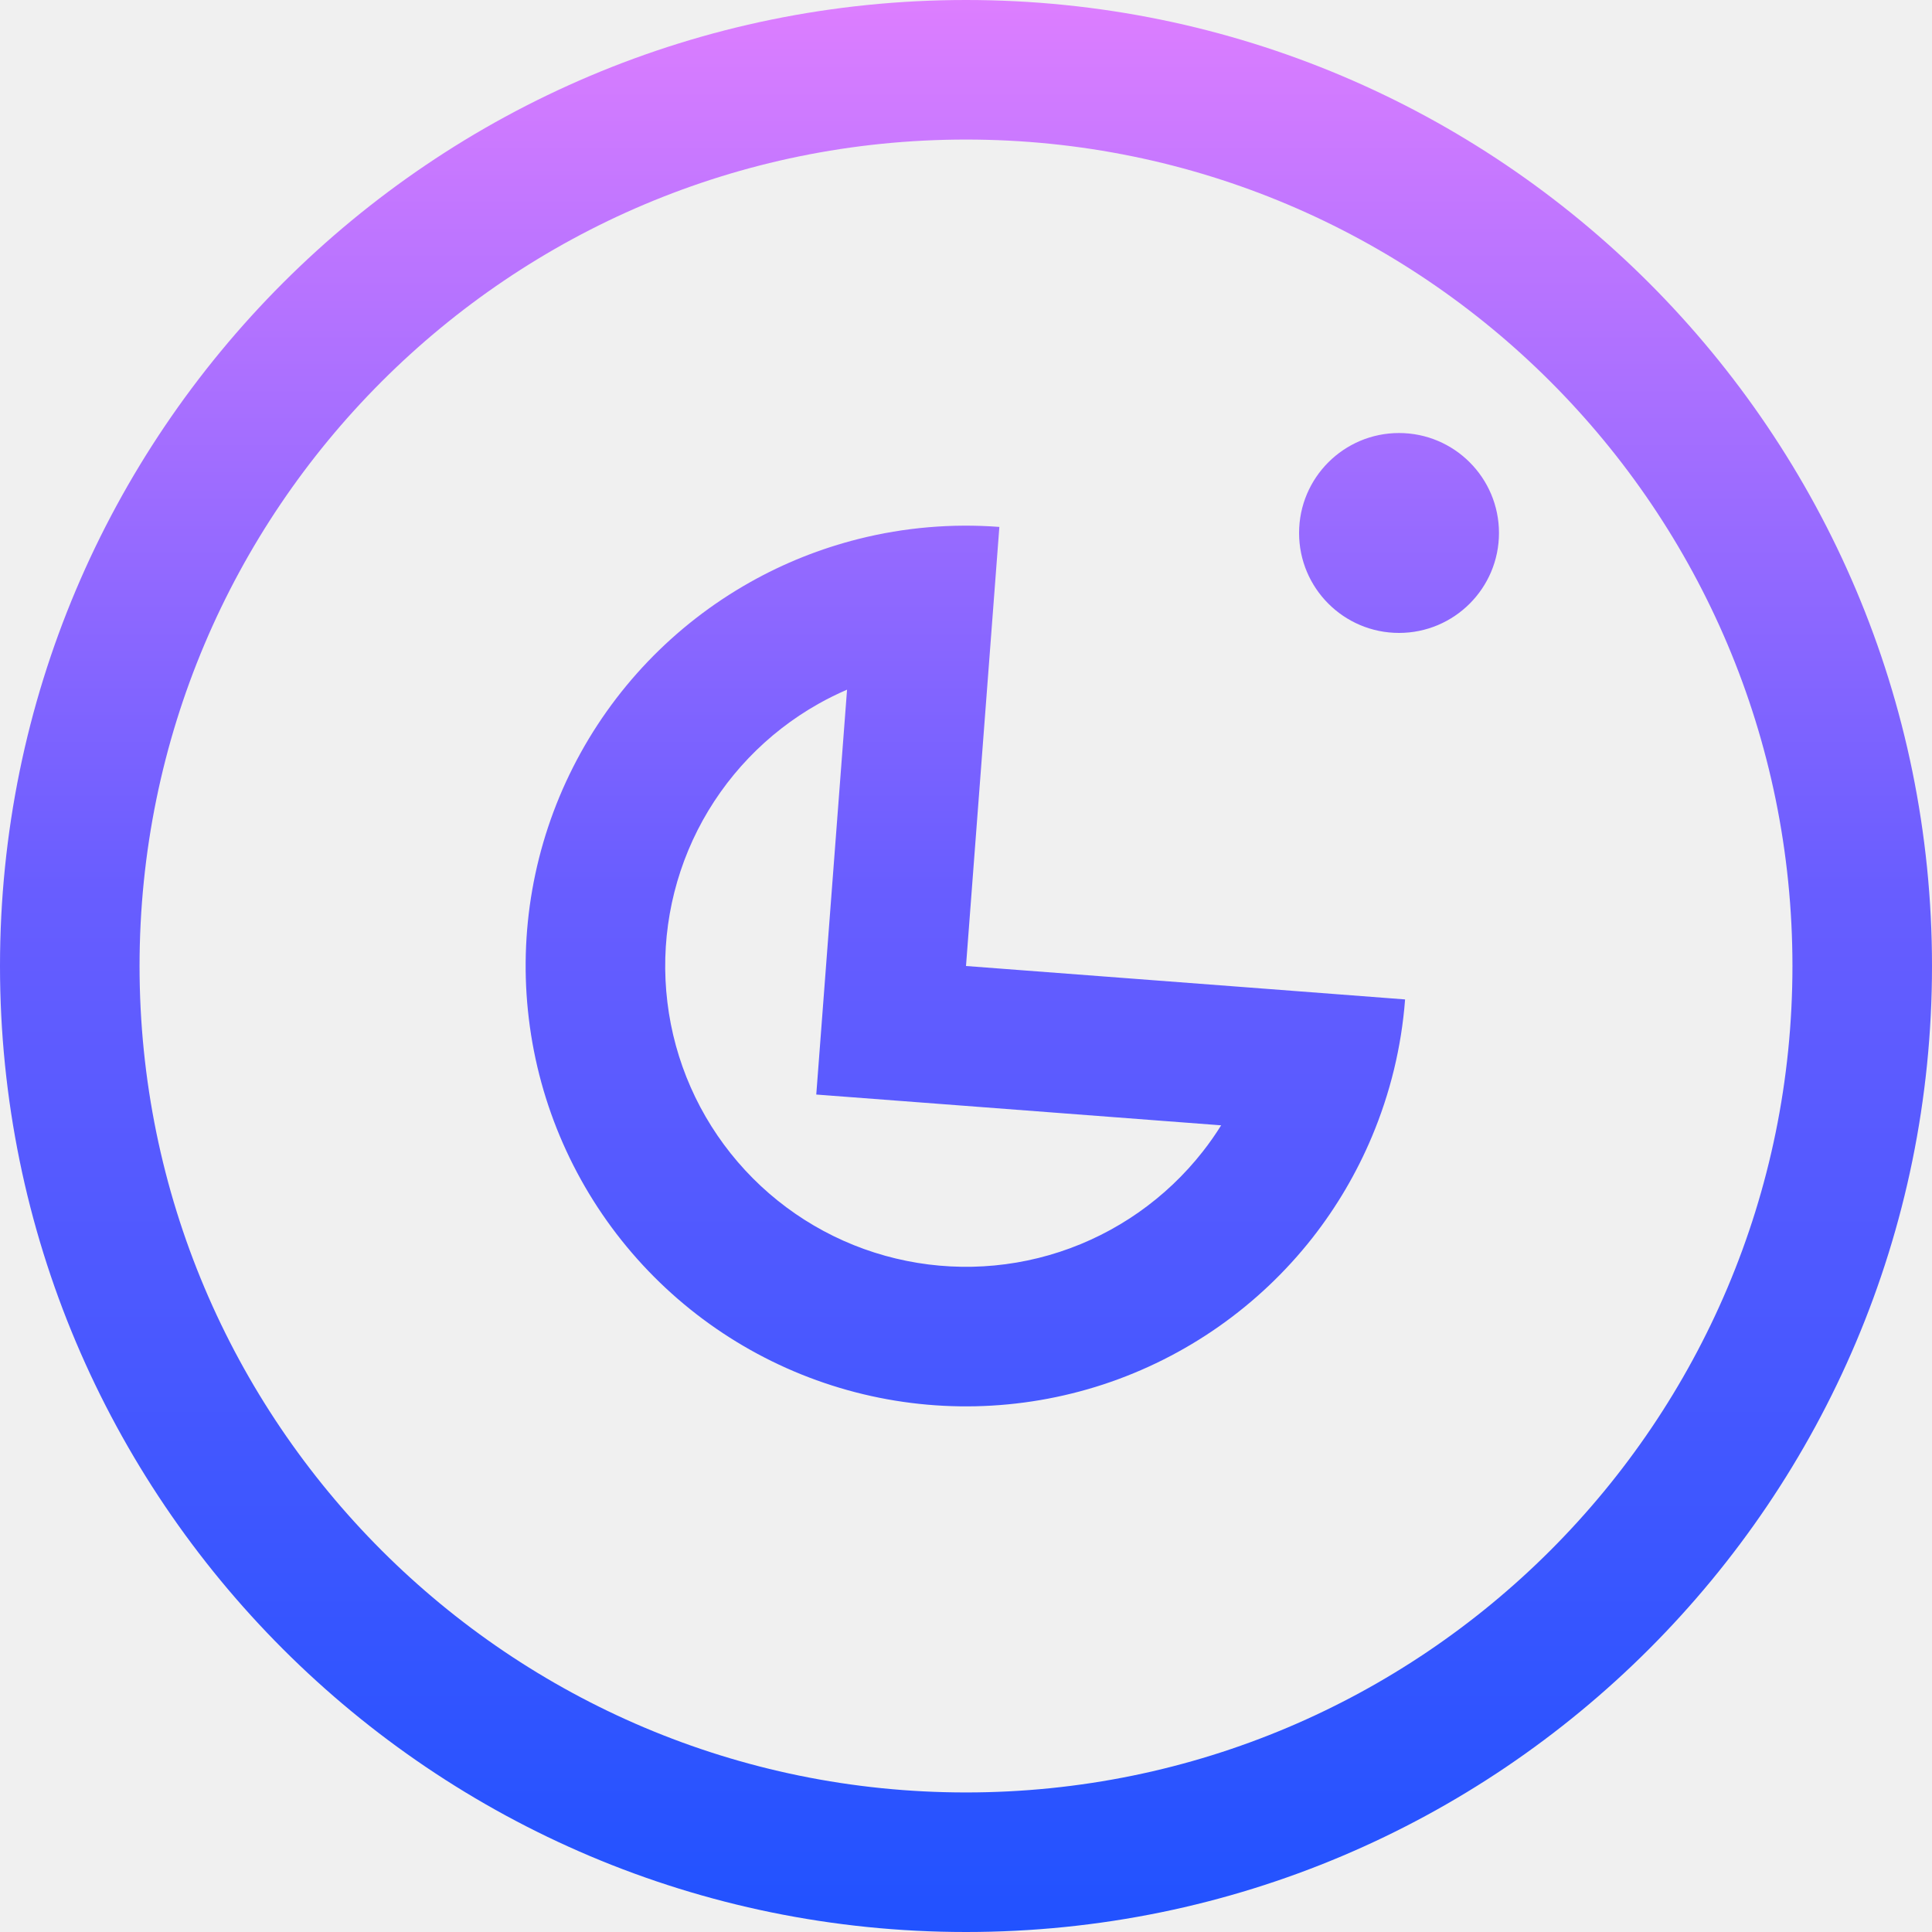
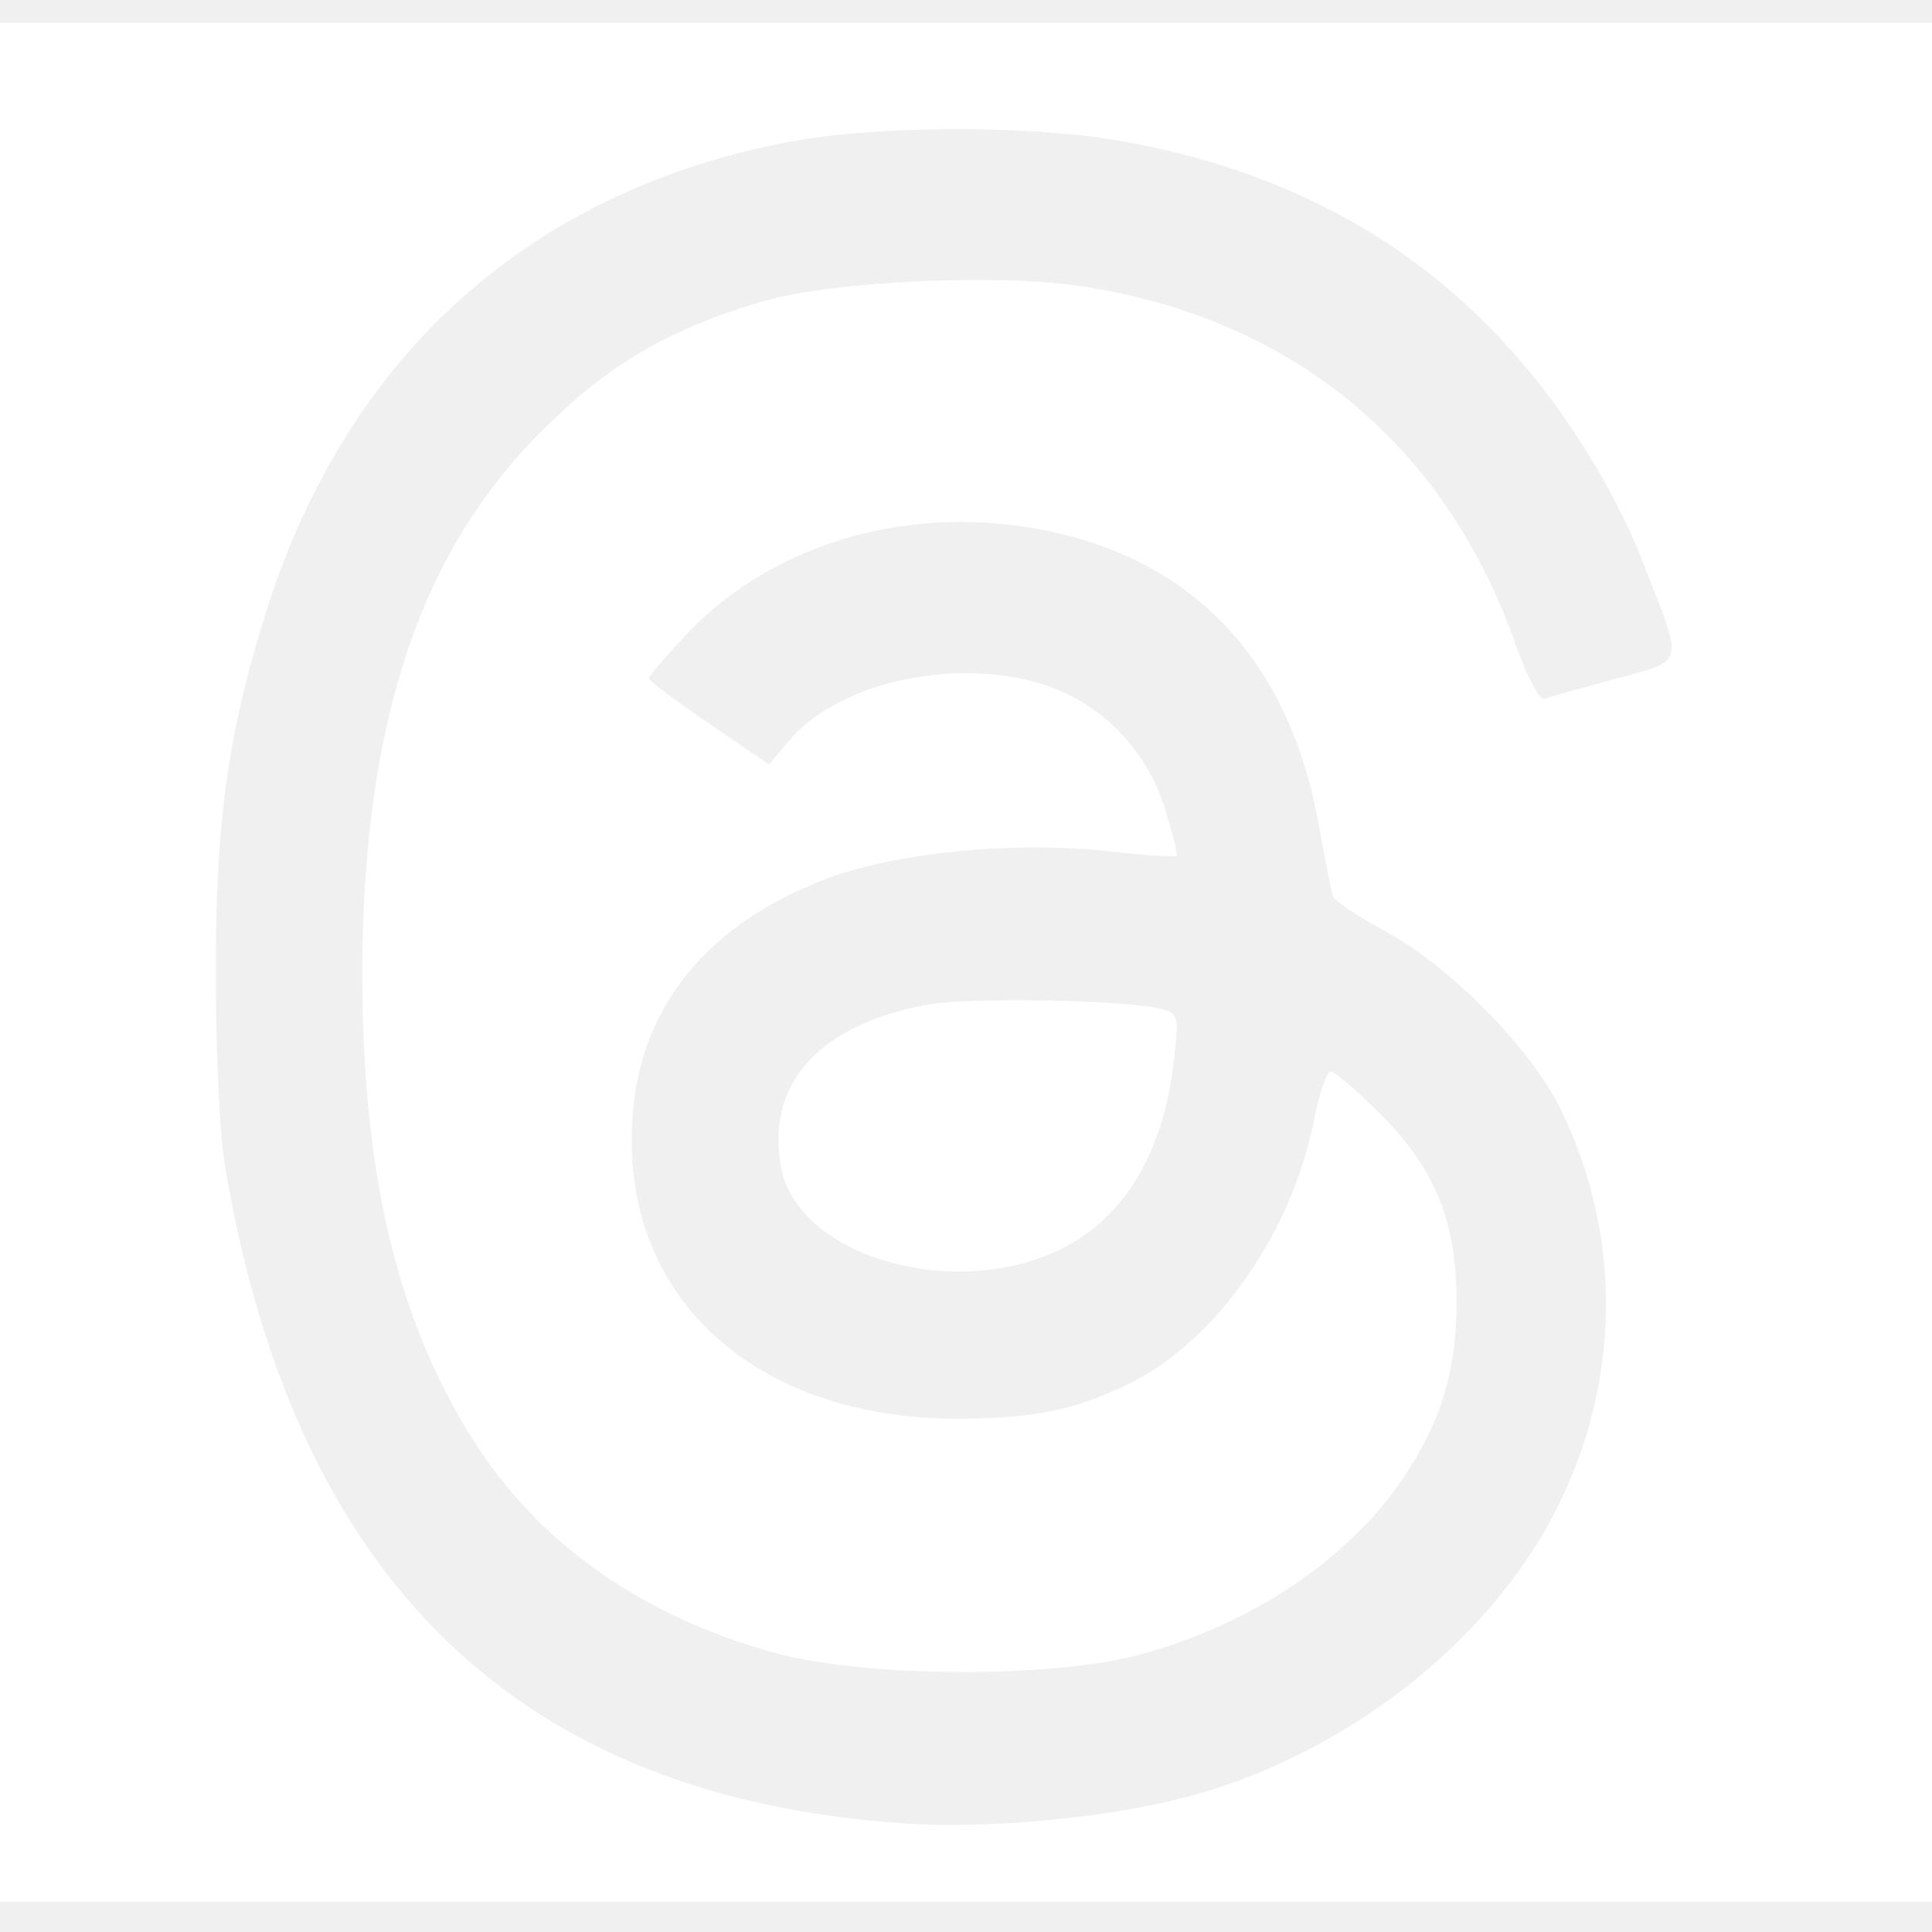
- <svg xmlns="http://www.w3.org/2000/svg" width="30" height="30" viewBox="0 0 30 30" fill="none">
-   <path fill-rule="evenodd" clip-rule="evenodd" d="M27.833 15C27.833 22.088 22.088 27.833 15 27.833C7.912 27.833 2.167 22.088 2.167 15C2.167 7.912 7.912 2.167 15 2.167C22.088 2.167 27.833 7.912 27.833 15ZM30 15C30 23.284 23.284 30 15 30C6.716 30 0 23.284 0 15C0 6.716 6.716 0 15 0C23.284 0 30 6.716 30 15ZM23.276 8.276C23.276 9.133 22.581 9.828 21.724 9.828C20.867 9.828 20.172 9.133 20.172 8.276C20.172 7.419 20.867 6.724 21.724 6.724C22.581 6.724 23.276 7.419 23.276 8.276ZM15.164 12.84L15.354 10.342L15.518 8.182C14.78 8.126 14.042 8.19 13.331 8.369C12.744 8.517 12.176 8.742 11.643 9.043C10.465 9.707 9.51 10.705 8.899 11.912C8.288 13.118 8.049 14.479 8.212 15.821C8.374 17.164 8.931 18.428 9.812 19.454C10.693 20.48 11.858 21.222 13.161 21.586C14.464 21.95 15.845 21.919 17.13 21.498C18.415 21.076 19.546 20.283 20.381 19.219C20.758 18.738 21.067 18.21 21.302 17.652C21.586 16.977 21.762 16.258 21.818 15.52L21.818 15.519L19.658 15.354L17.16 15.164L15 15L15.164 12.84ZM18.962 17.474L14.835 17.16L12.675 16.996L12.839 14.836L13.153 10.709C13.001 10.775 12.852 10.848 12.707 10.93C11.902 11.384 11.25 12.066 10.832 12.89C10.415 13.714 10.252 14.644 10.363 15.561C10.473 16.478 10.854 17.342 11.456 18.043C12.058 18.744 12.854 19.251 13.744 19.499C14.633 19.747 15.577 19.727 16.455 19.439C17.333 19.151 18.106 18.609 18.676 17.882C18.779 17.751 18.874 17.615 18.962 17.474Z" fill="url(#paint0_linear_883_4378)" />
-   <defs>
-     <linearGradient id="paint0_linear_883_4378" x1="15" y1="0" x2="15" y2="30" gradientUnits="userSpaceOnUse">
-       <stop stop-color="#DD7EFF" />
-       <stop offset="0.461" stop-color="#685DFF" />
-       <stop offset="1" stop-color="#2152FF" />
-     </linearGradient>
-   </defs>
+ <svg xmlns="http://www.w3.org/2000/svg" version="1.0" width="256pt" height="256pt" viewBox="0 0 256 256" preserveAspectRatio="xMidYMid meet">
+   <g transform="translate(0,256) scale(0.1,-0.1)" fill="#FFFFFF" stroke="none">
+     <path d="M0 1285 l0 -1245 1280 0 1280 0 0 1245 0 1245 -1280 0 -1280 0 0 -1245z m1481 1089 c196 -34 359 -114 487 -242 88 -87 167 -208 211 -322 52 -134 55 -124 -40 -150 -45 -12 -87 -24 -93 -26 -6 -2 -23 30 -38 73 -93 263 -293 429 -570 473 -111 18 -332 8 -426 -19 -127 -37 -208 -85 -297 -175 -161 -162 -235 -389 -235 -721 1 -270 49 -465 156 -627 87 -130 223 -223 394 -269 119 -32 367 -33 482 -1 147 40 276 127 347 233 51 76 71 143 71 235 0 105 -28 174 -100 247 -31 31 -61 57 -67 57 -5 0 -15 -29 -22 -65 -30 -150 -130 -292 -244 -348 -73 -36 -126 -46 -227 -47 -257 0 -431 146 -433 365 -2 165 88 286 259 351 91 34 242 49 364 37 52 -6 97 -9 99 -7 2 2 -5 29 -15 61 -25 82 -88 145 -168 168 -118 34 -267 -1 -331 -77 l-26 -31 -79 54 c-44 30 -80 57 -80 60 0 4 24 31 53 62 116 120 298 171 478 133 193 -41 315 -172 355 -381 9 -50 18 -95 20 -102 1 -6 31 -26 66 -45 87 -46 196 -156 236 -238 79 -161 80 -347 3 -512 -84 -182 -277 -338 -491 -397 -104 -29 -268 -45 -384 -37 -508 35 -804 321 -897 866 -8 42 -13 155 -13 255 -1 208 17 330 70 495 108 331 345 543 679 610 117 24 320 25 446 4z" />
+     <path d="M1230 1229 c-144 -26 -216 -105 -195 -216 22 -118 229 -178 371 -108 85 42 137 130 150 254 6 55 5 58 -17 64 -44 12 -253 16 -309 6z" />
+   </g>
</svg>
